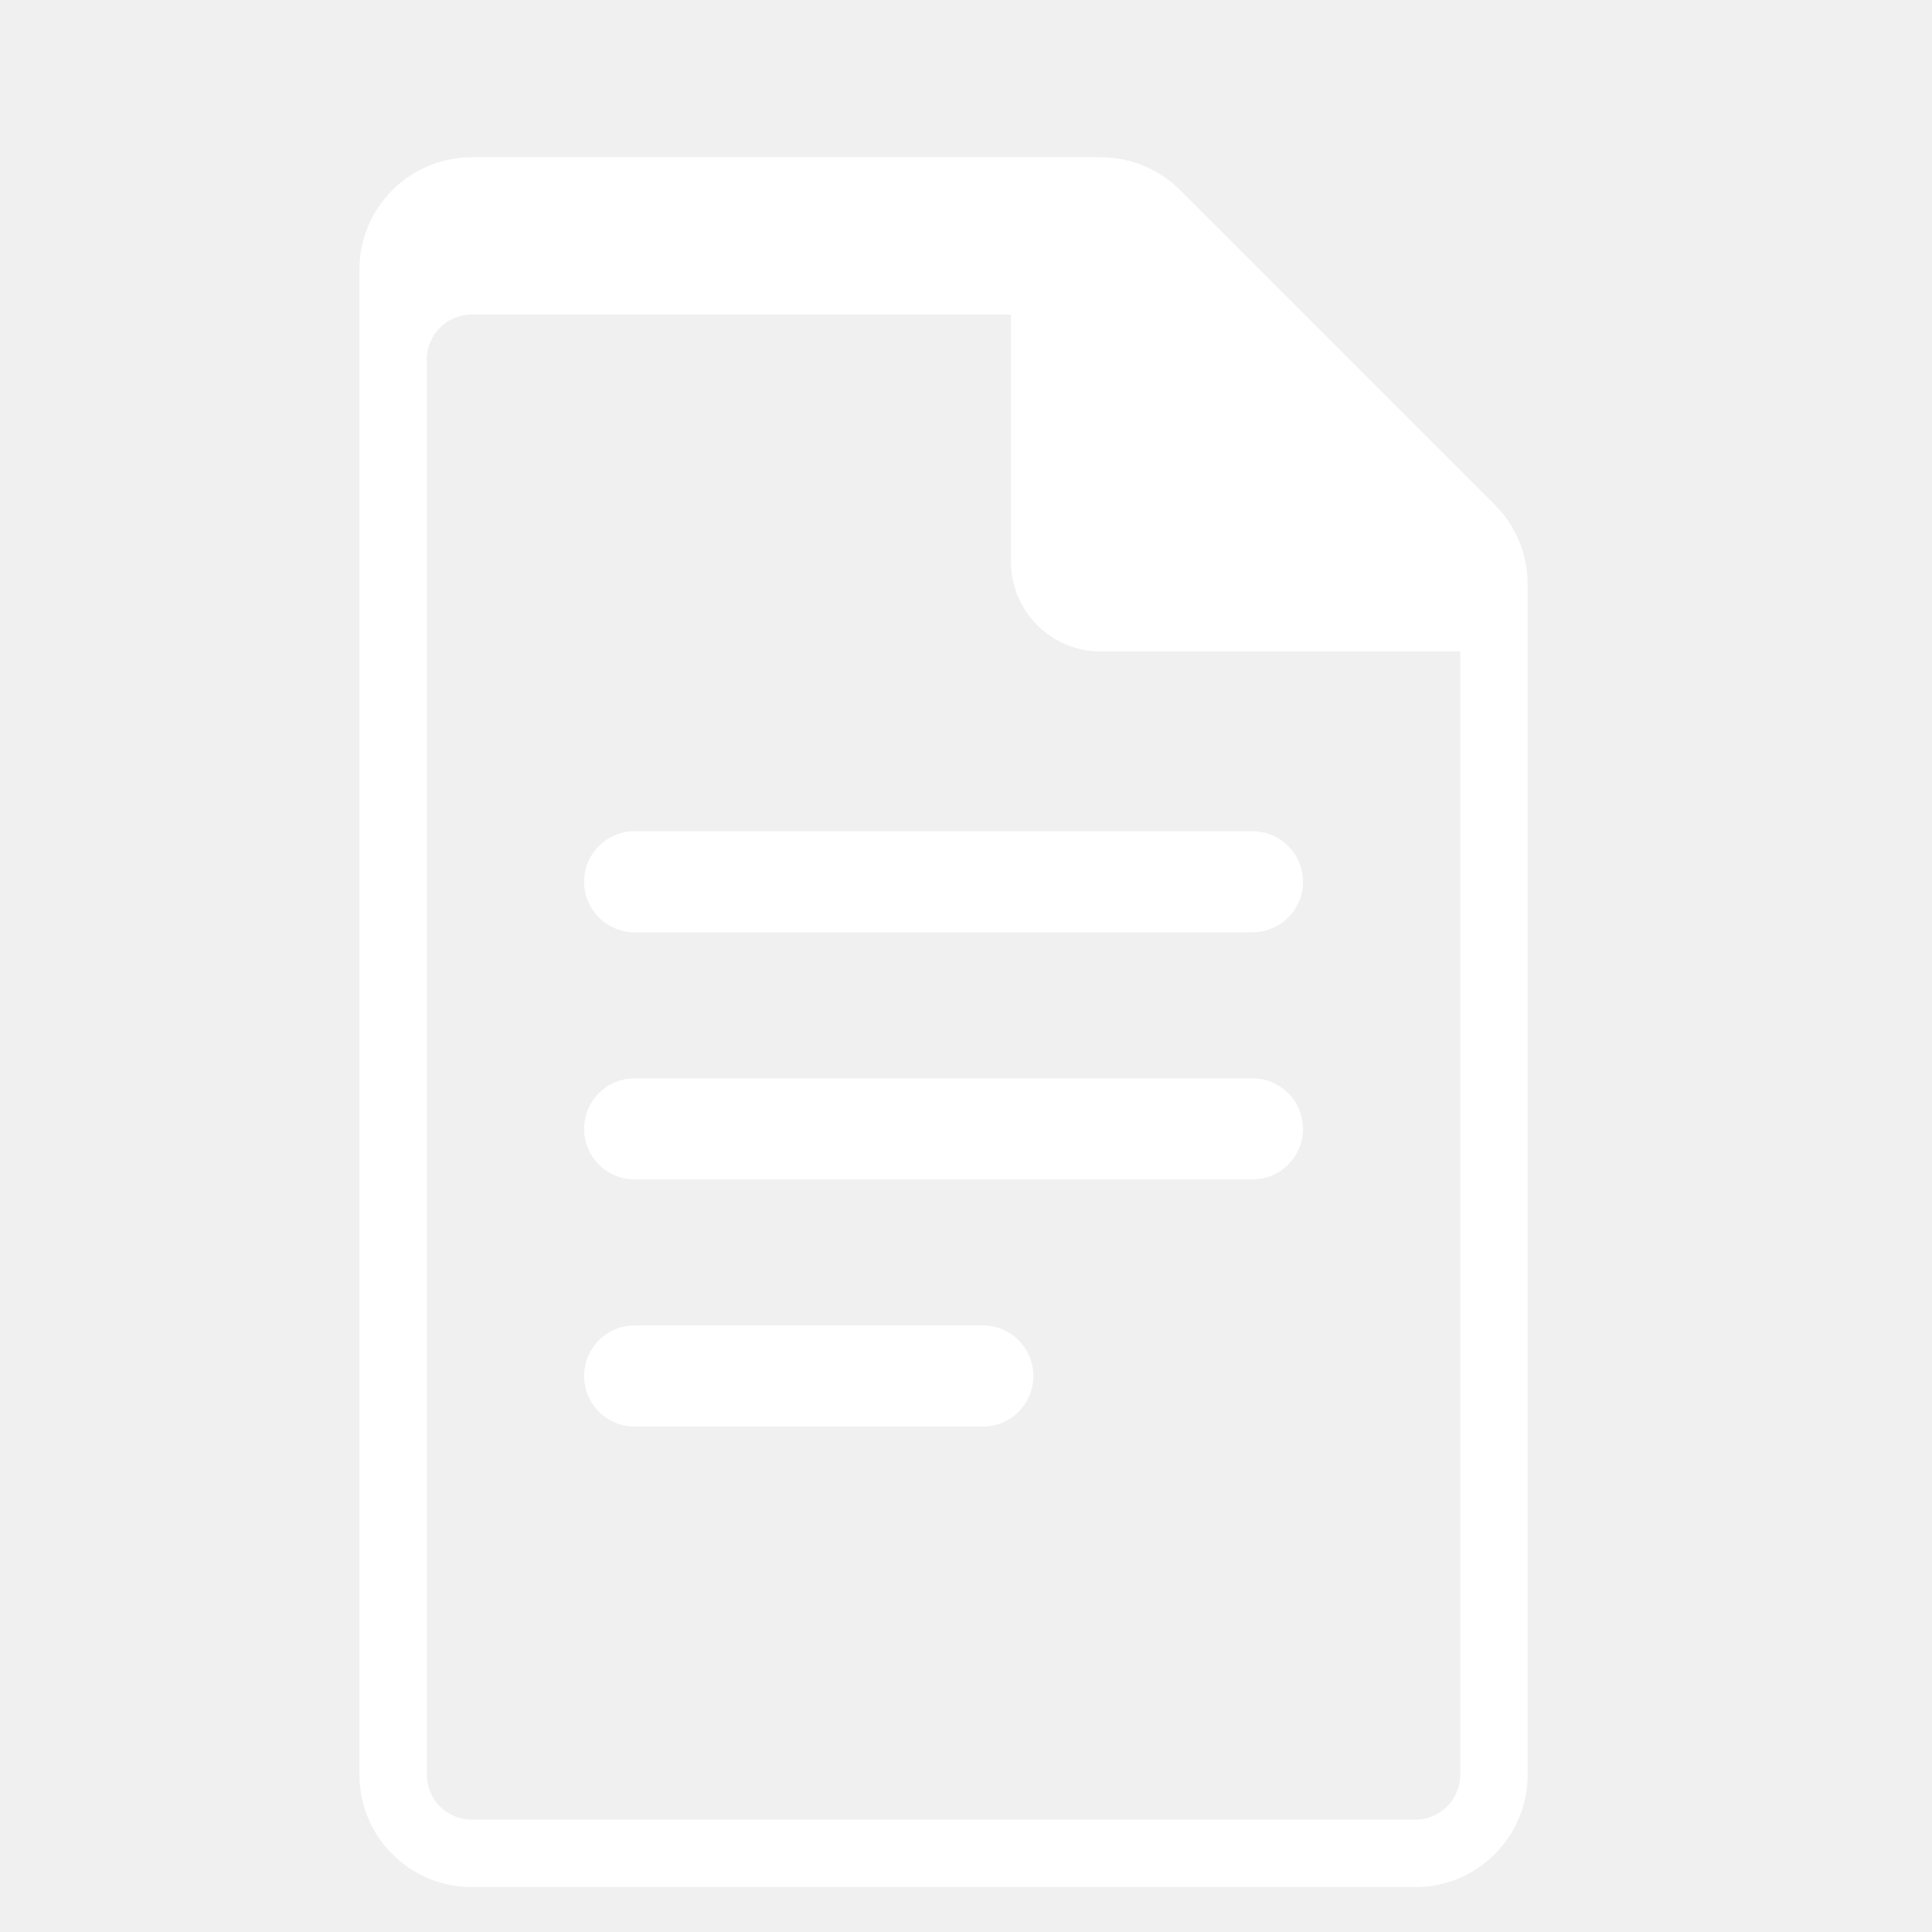
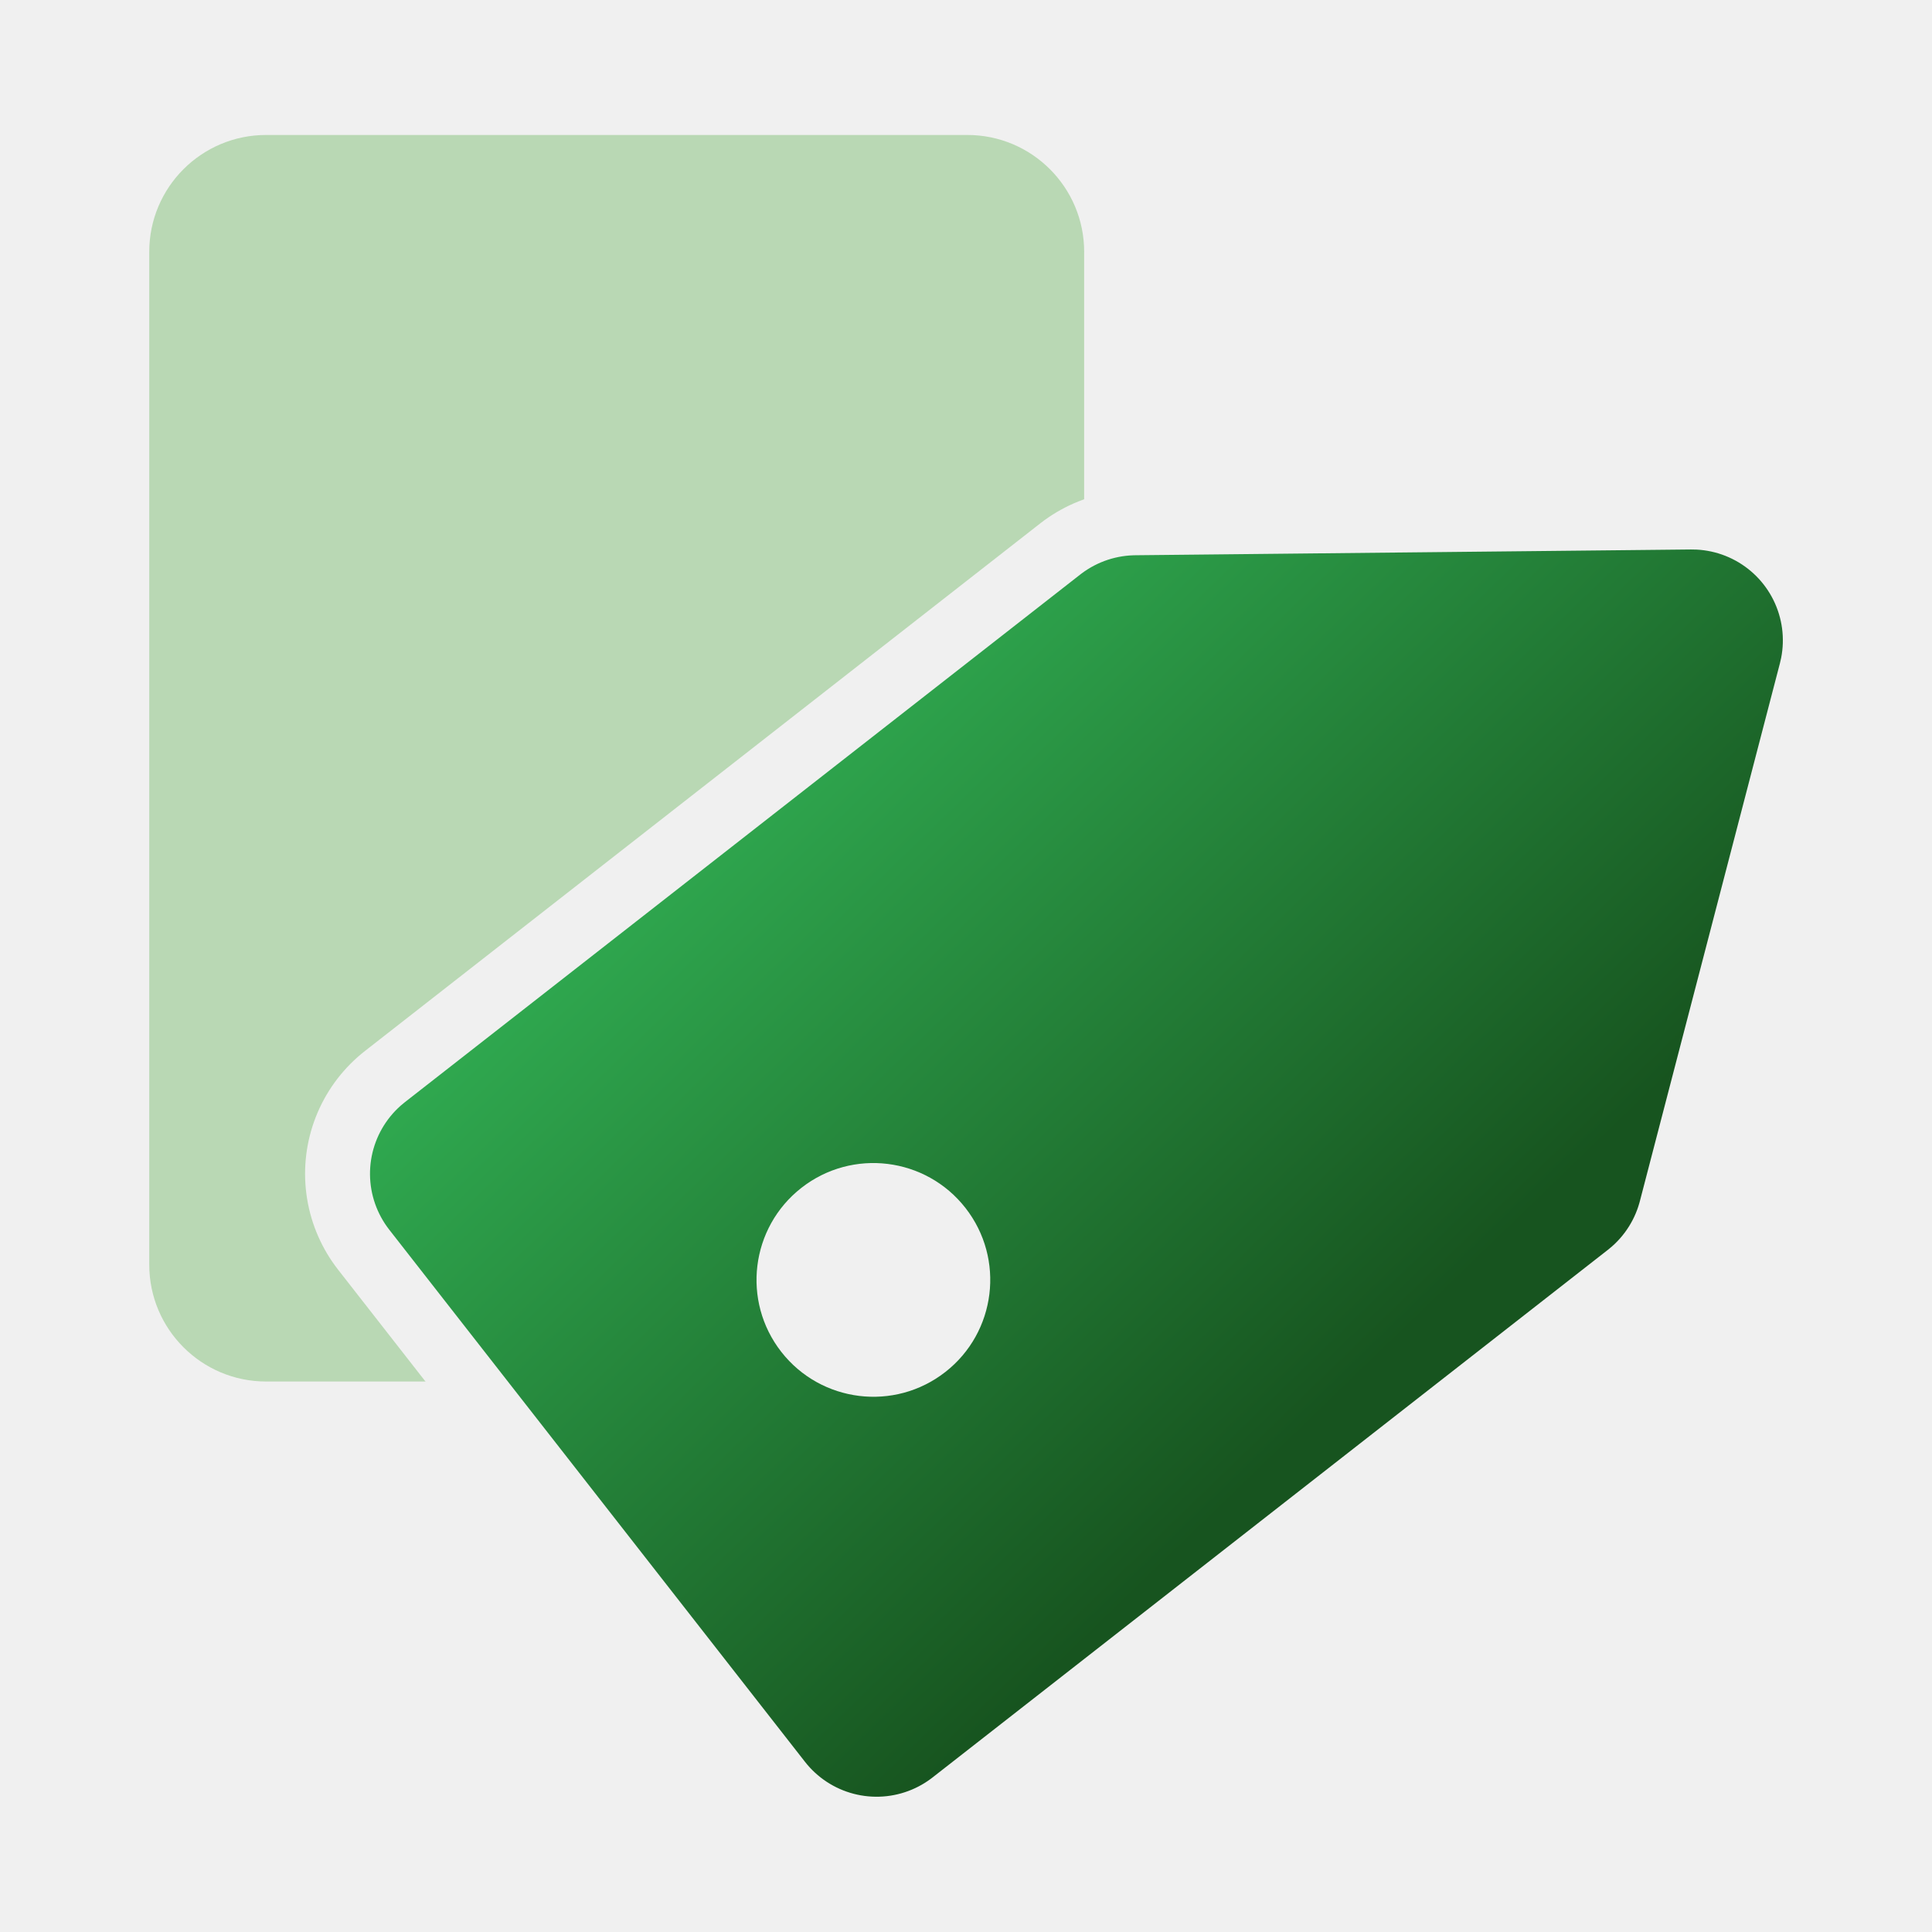
- <svg xmlns="http://www.w3.org/2000/svg" width="172" height="172" viewBox="0 0 172 172">
-   <g fill="#ffffff" fill-rule="evenodd">
-     <path d="M42 14h56a10 10 0 0 1 7.07 2.93l28 28A10 10 0 0 1 136 52v106a10 10 0 0 1-10 10H42a10 10 0 0 1-10-10V24a10 10 0 0 1 10-10zm0 14a4 4 0 0 0-4 4v126a4 4 0 0 0 4 4h84a4 4 0 0 0 4-4V58H98a8 8 0 0 1-8-8V28H42z" />
-     <rect x="52" y="74" width="64" height="9" rx="4.5" />
-     <rect x="52" y="96" width="64" height="9" rx="4.5" />
-     <rect x="52" y="118" width="40" height="9" rx="4.5" />
+ <svg xmlns="http://www.w3.org/2000/svg" xmlns:xlink="http://www.w3.org/1999/xlink" width="172" height="172" viewBox="0 0 172 172">
+   <defs>
+     <path id="tag" d="M0 0h66l34 26-34 26H0z" />
+     <linearGradient id="tagFill" gradientUnits="userSpaceOnUse" x1="0" y1="-7" x2="7" y2="59">
+       <stop offset="0" stop-color="#2fa84f" />
+       <stop offset="1" stop-color="#17541f" />
+     </linearGradient>
+     <mask id="tagHole" maskUnits="userSpaceOnUse" x="-40" y="-40" width="220" height="160">
+       <rect x="-40" y="-40" width="220" height="160" fill="#ffffff" />
+       <circle cx="20" cy="26" r="9" fill="#000000" />
+     </mask>
+     <mask id="sheetCut" maskUnits="userSpaceOnUse" x="-100" y="-100" width="400" height="400">
+       <rect x="-100" y="-100" width="400" height="400" fill="#ffffff" />
+       <use xlink:href="#tag" transform="translate(40 92) rotate(-38)" fill="#000000" stroke="#000000" stroke-width="24" stroke-linejoin="round" />
+     </mask>
+   </defs>
+   <g transform="translate(86 86) scale(1.156) translate(-78.9 -76)">
+     <rect x="16" y="12" width="72" height="96" rx="9" fill="#b9d8b4" mask="url(#sheetCut)" />
+     <g transform="translate(40 92) rotate(-38)">
+       <g mask="url(#tagHole)">
+         <use xlink:href="#tag" fill="url(#tagFill)" stroke="url(#tagFill)" stroke-width="14" stroke-linejoin="round" />
+       </g>
+     </g>
  </g>
</svg>
